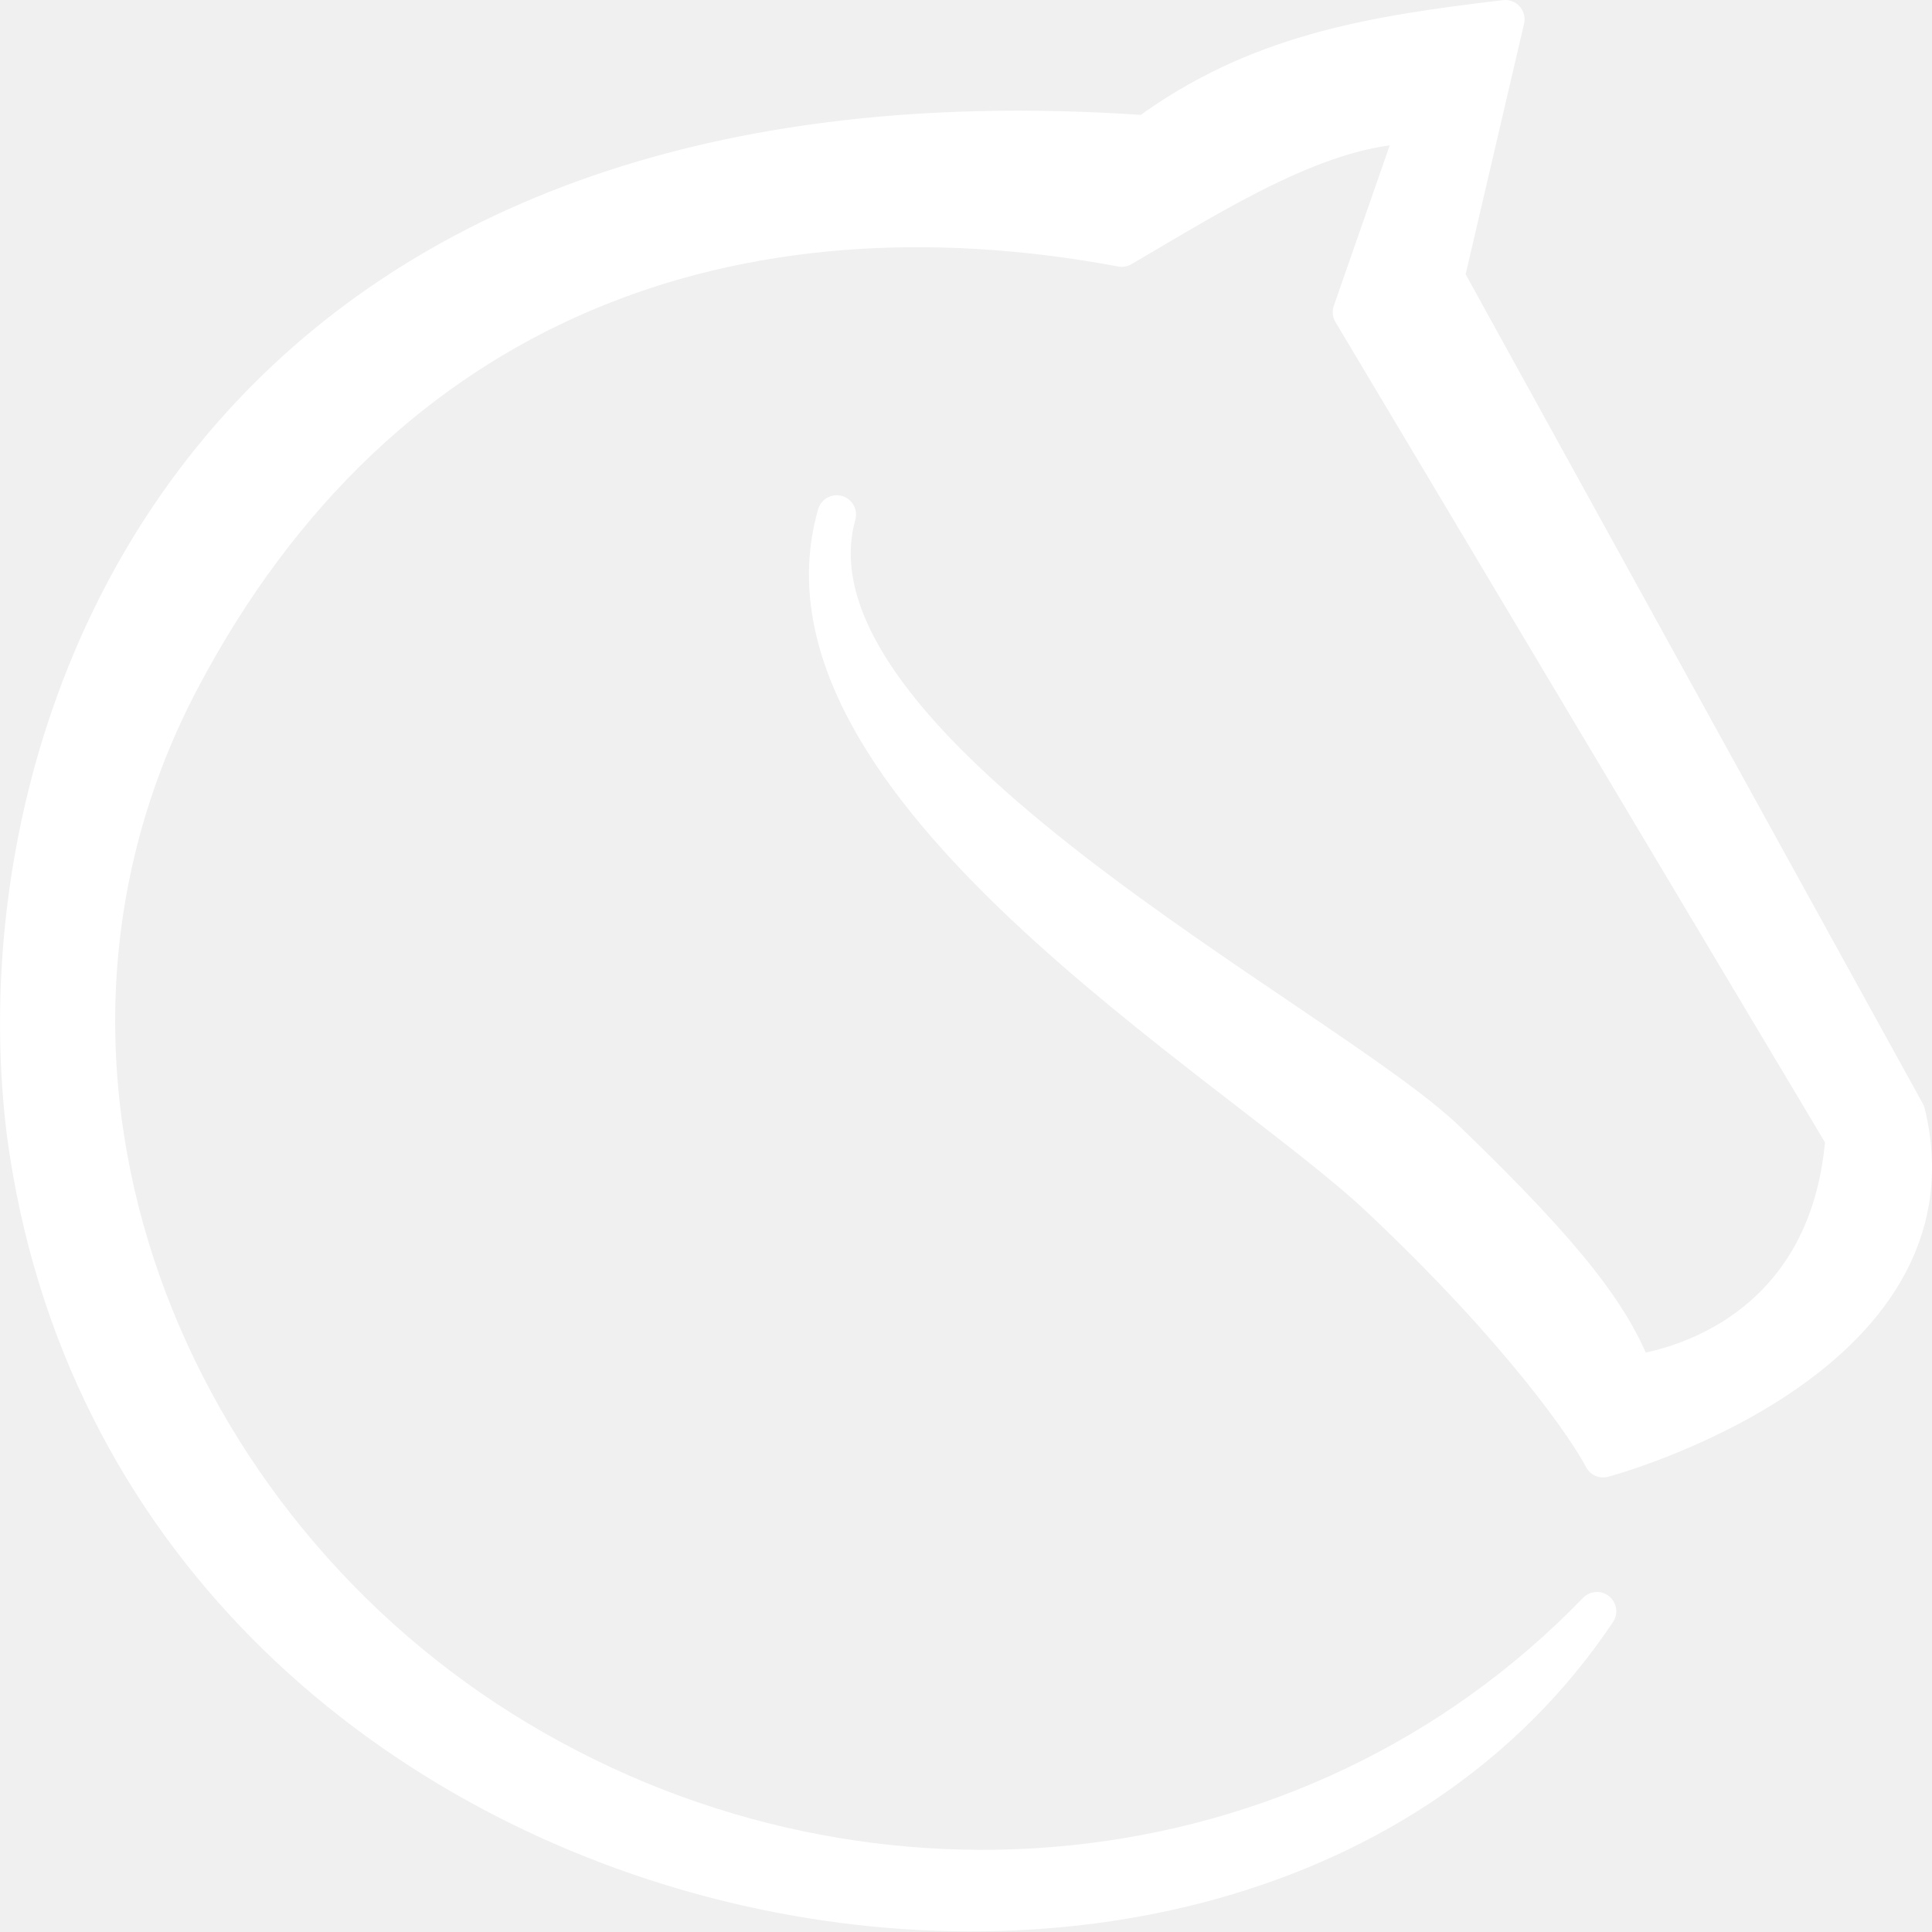
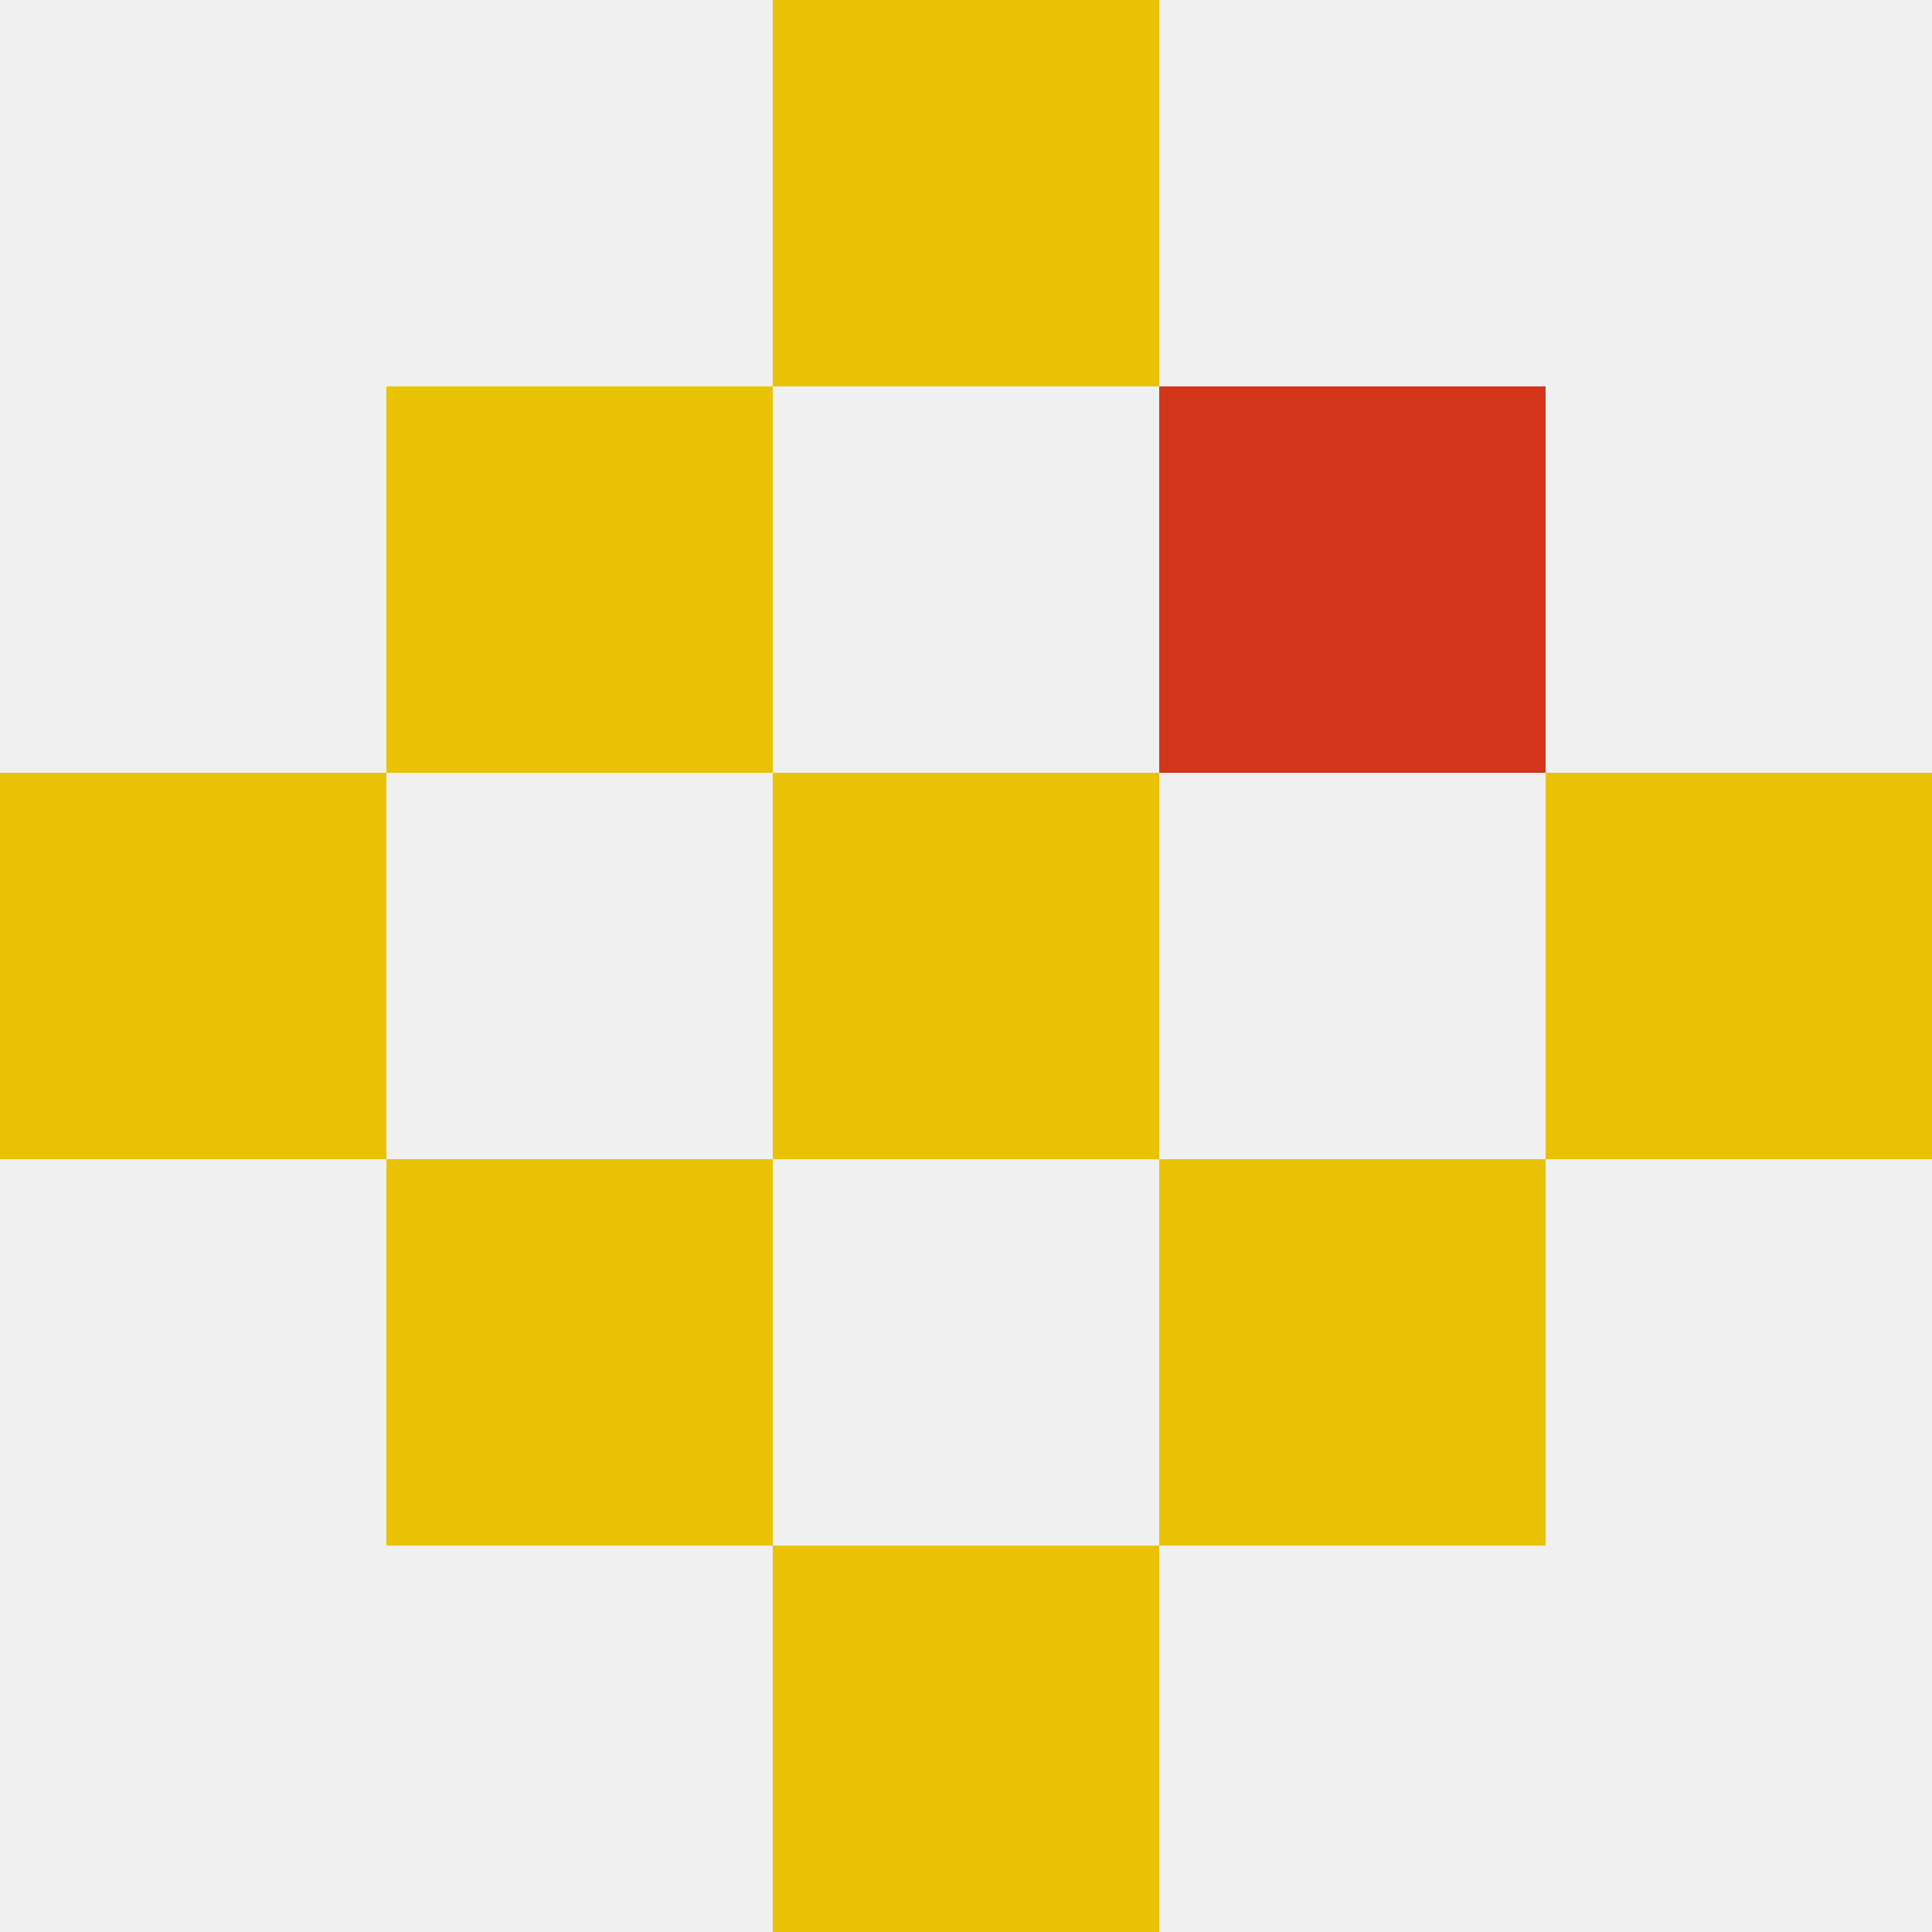
- <svg xmlns="http://www.w3.org/2000/svg" viewBox="0 0 50 50">
-   <style>@media (prefers-color-scheme:dark){path{fill:#111;stroke:#111}}</style>
-   <path fill="#fff" stroke="#fff" stroke-linejoin="round" d="M38.956.5c-3.53.418-6.452.902-9.286 2.984C5.534 1.786-.692 18.533.68 29.364 3.493 50.214 31.918 55.785 41.329 41.7c-7.444 7.696-19.276 8.752-28.323 3.084S-.506 27.392 4.683 17.567C9.873 7.742 18.996 4.535 29.03 6.405c2.43-1.418 5.225-3.22 7.655-3.187l-1.694 4.86 12.752 21.37c-.439 5.654-5.459 6.112-5.459 6.112-.574-1.47-1.634-2.942-4.842-6.036-3.207-3.094-17.465-10.177-15.788-16.207-2.001 6.967 10.311 14.152 14.04 17.663 3.73 3.51 5.426 6.04 5.795 6.756 0 0 9.392-2.504 7.838-8.927L37.4 7.171z" />
+ <svg xmlns="http://www.w3.org/2000/svg" viewBox="0 0 5 5">
+   <g fill="#e9c205">
+     <rect x="2" y="0" width="1" height="1" />
+     <rect x="1" y="1" width="1" height="1" />
+     <rect x="0" y="2" width="1" height="1" />
+     <rect x="2" y="2" width="1" height="1" />
+     <rect x="4" y="2" width="1" height="1" />
+     <rect x="1" y="3" width="1" height="1" />
+     <rect x="3" y="3" width="1" height="1" />
+     <rect x="2" y="4" width="1" height="1" />
+   </g>
+   <rect x="3" y="1" width="1" height="1" fill="#d4361b" />
</svg>
